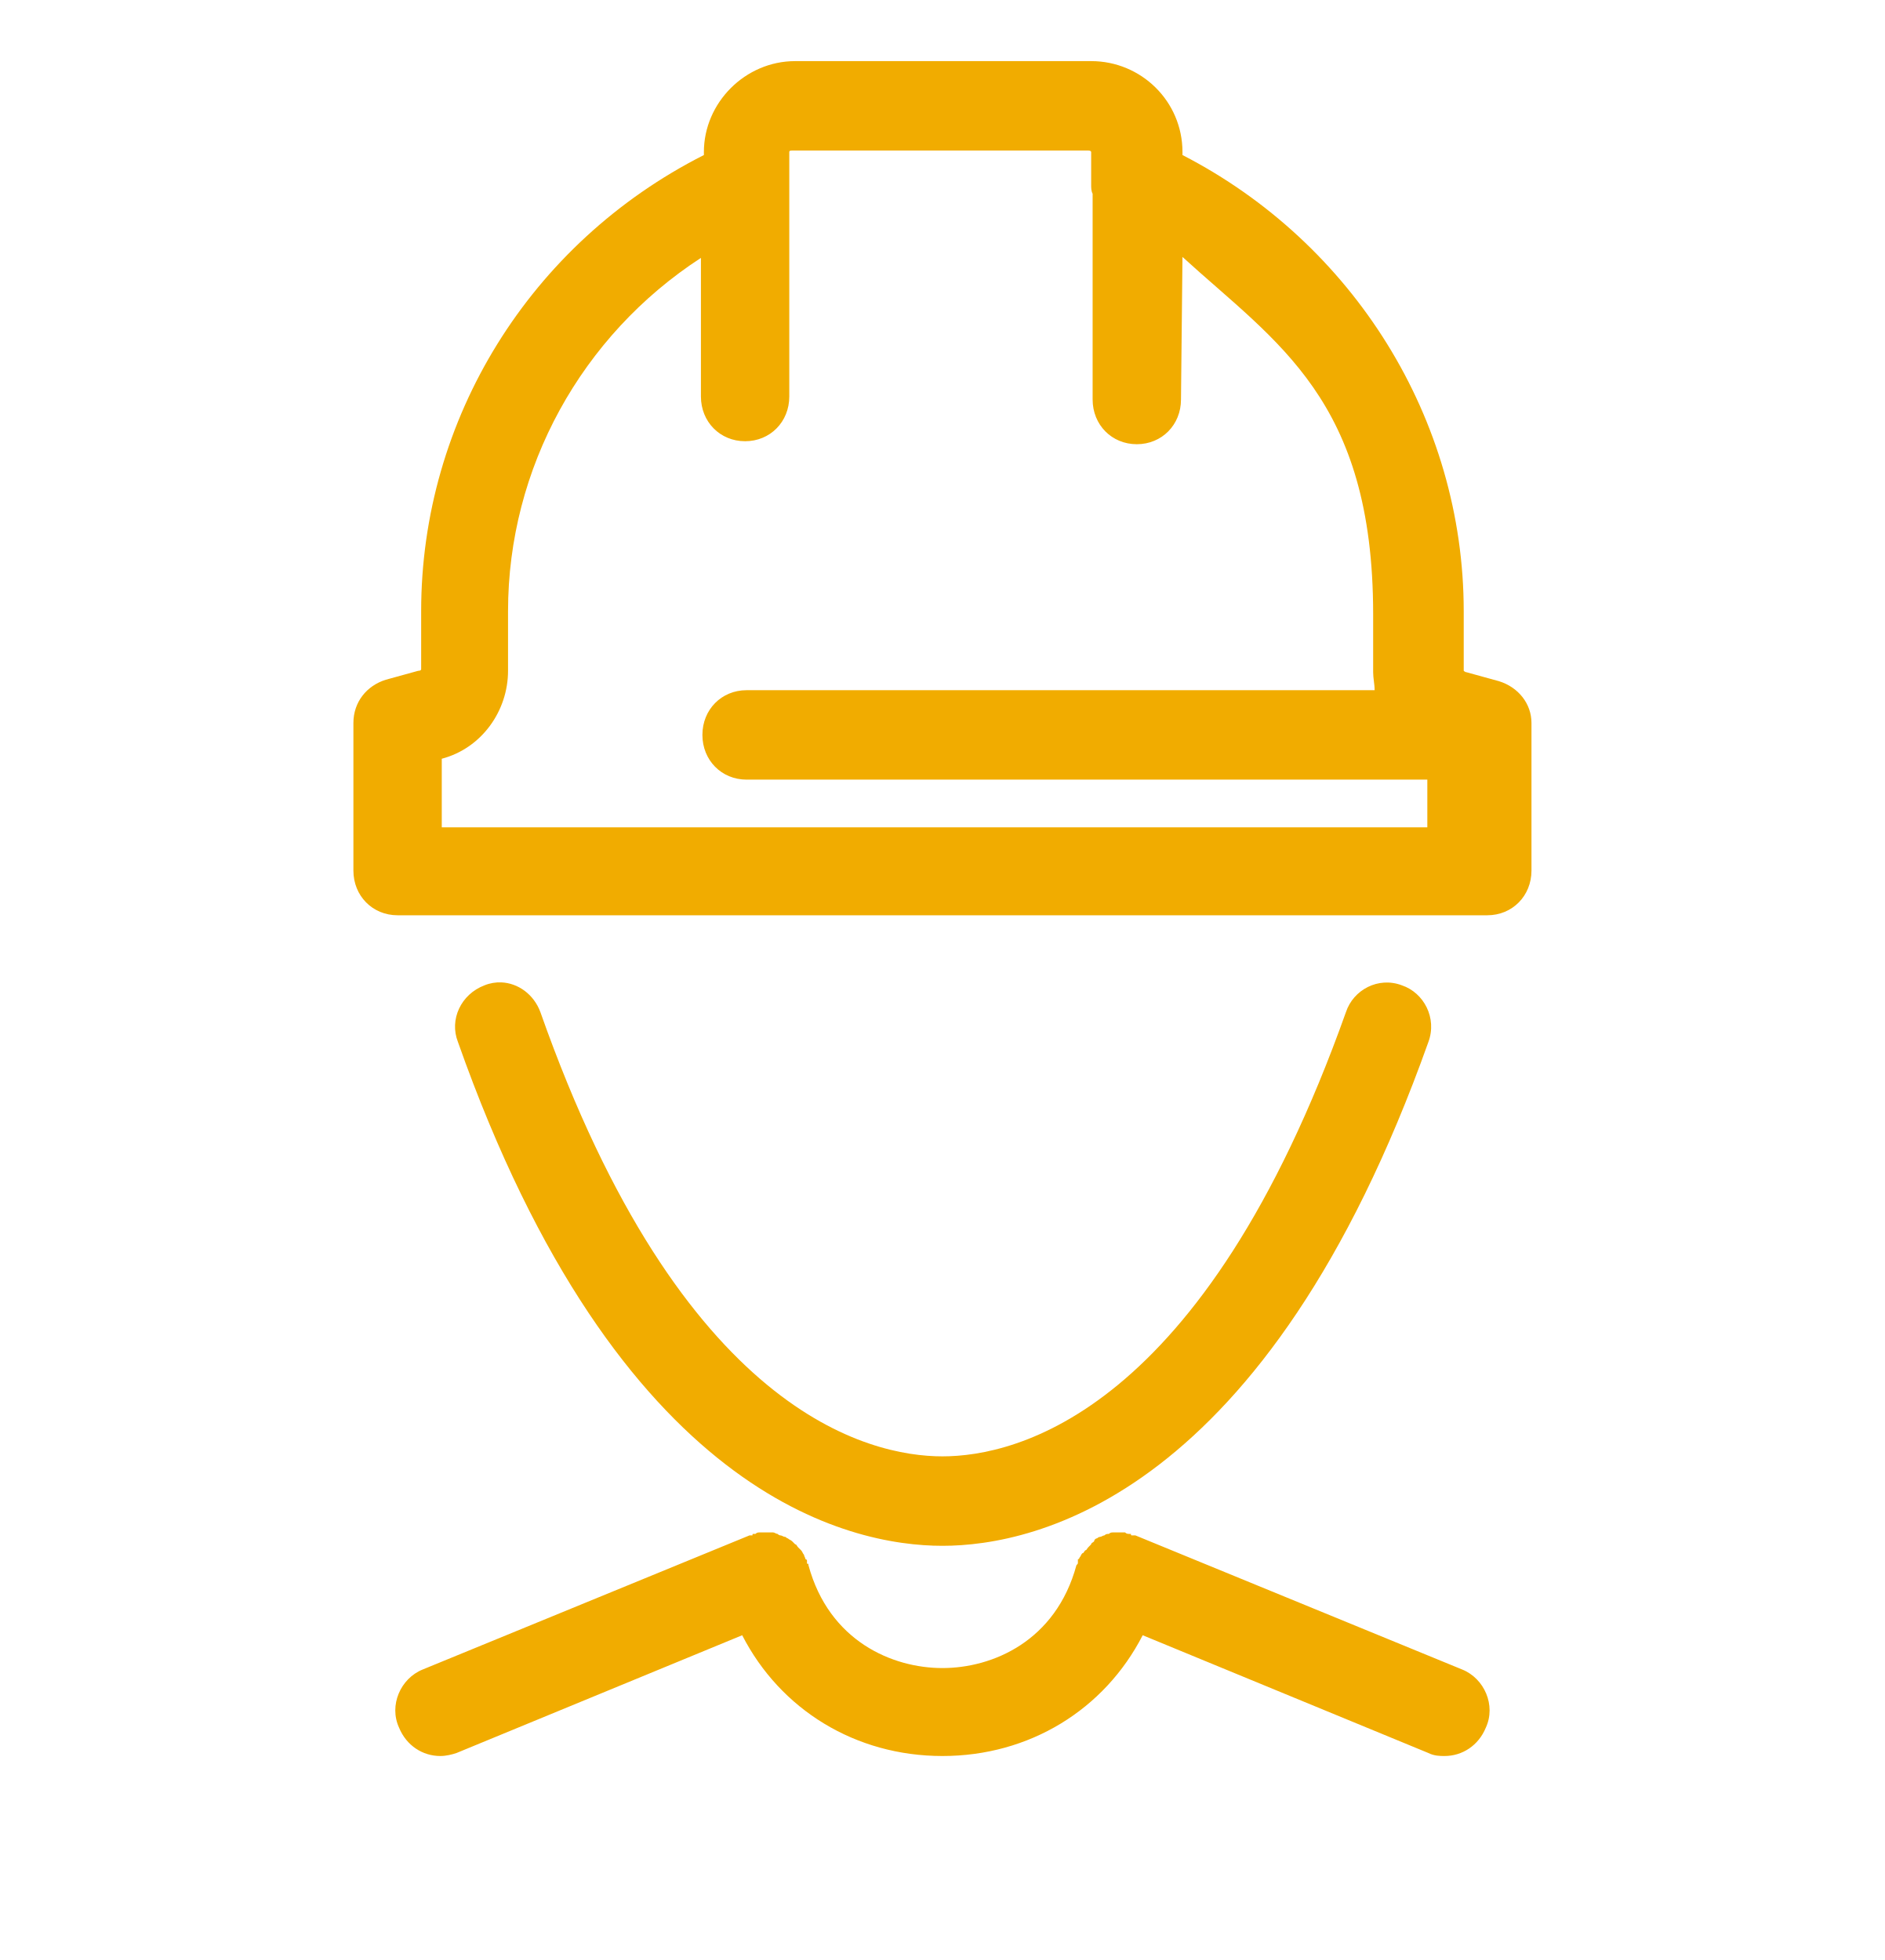
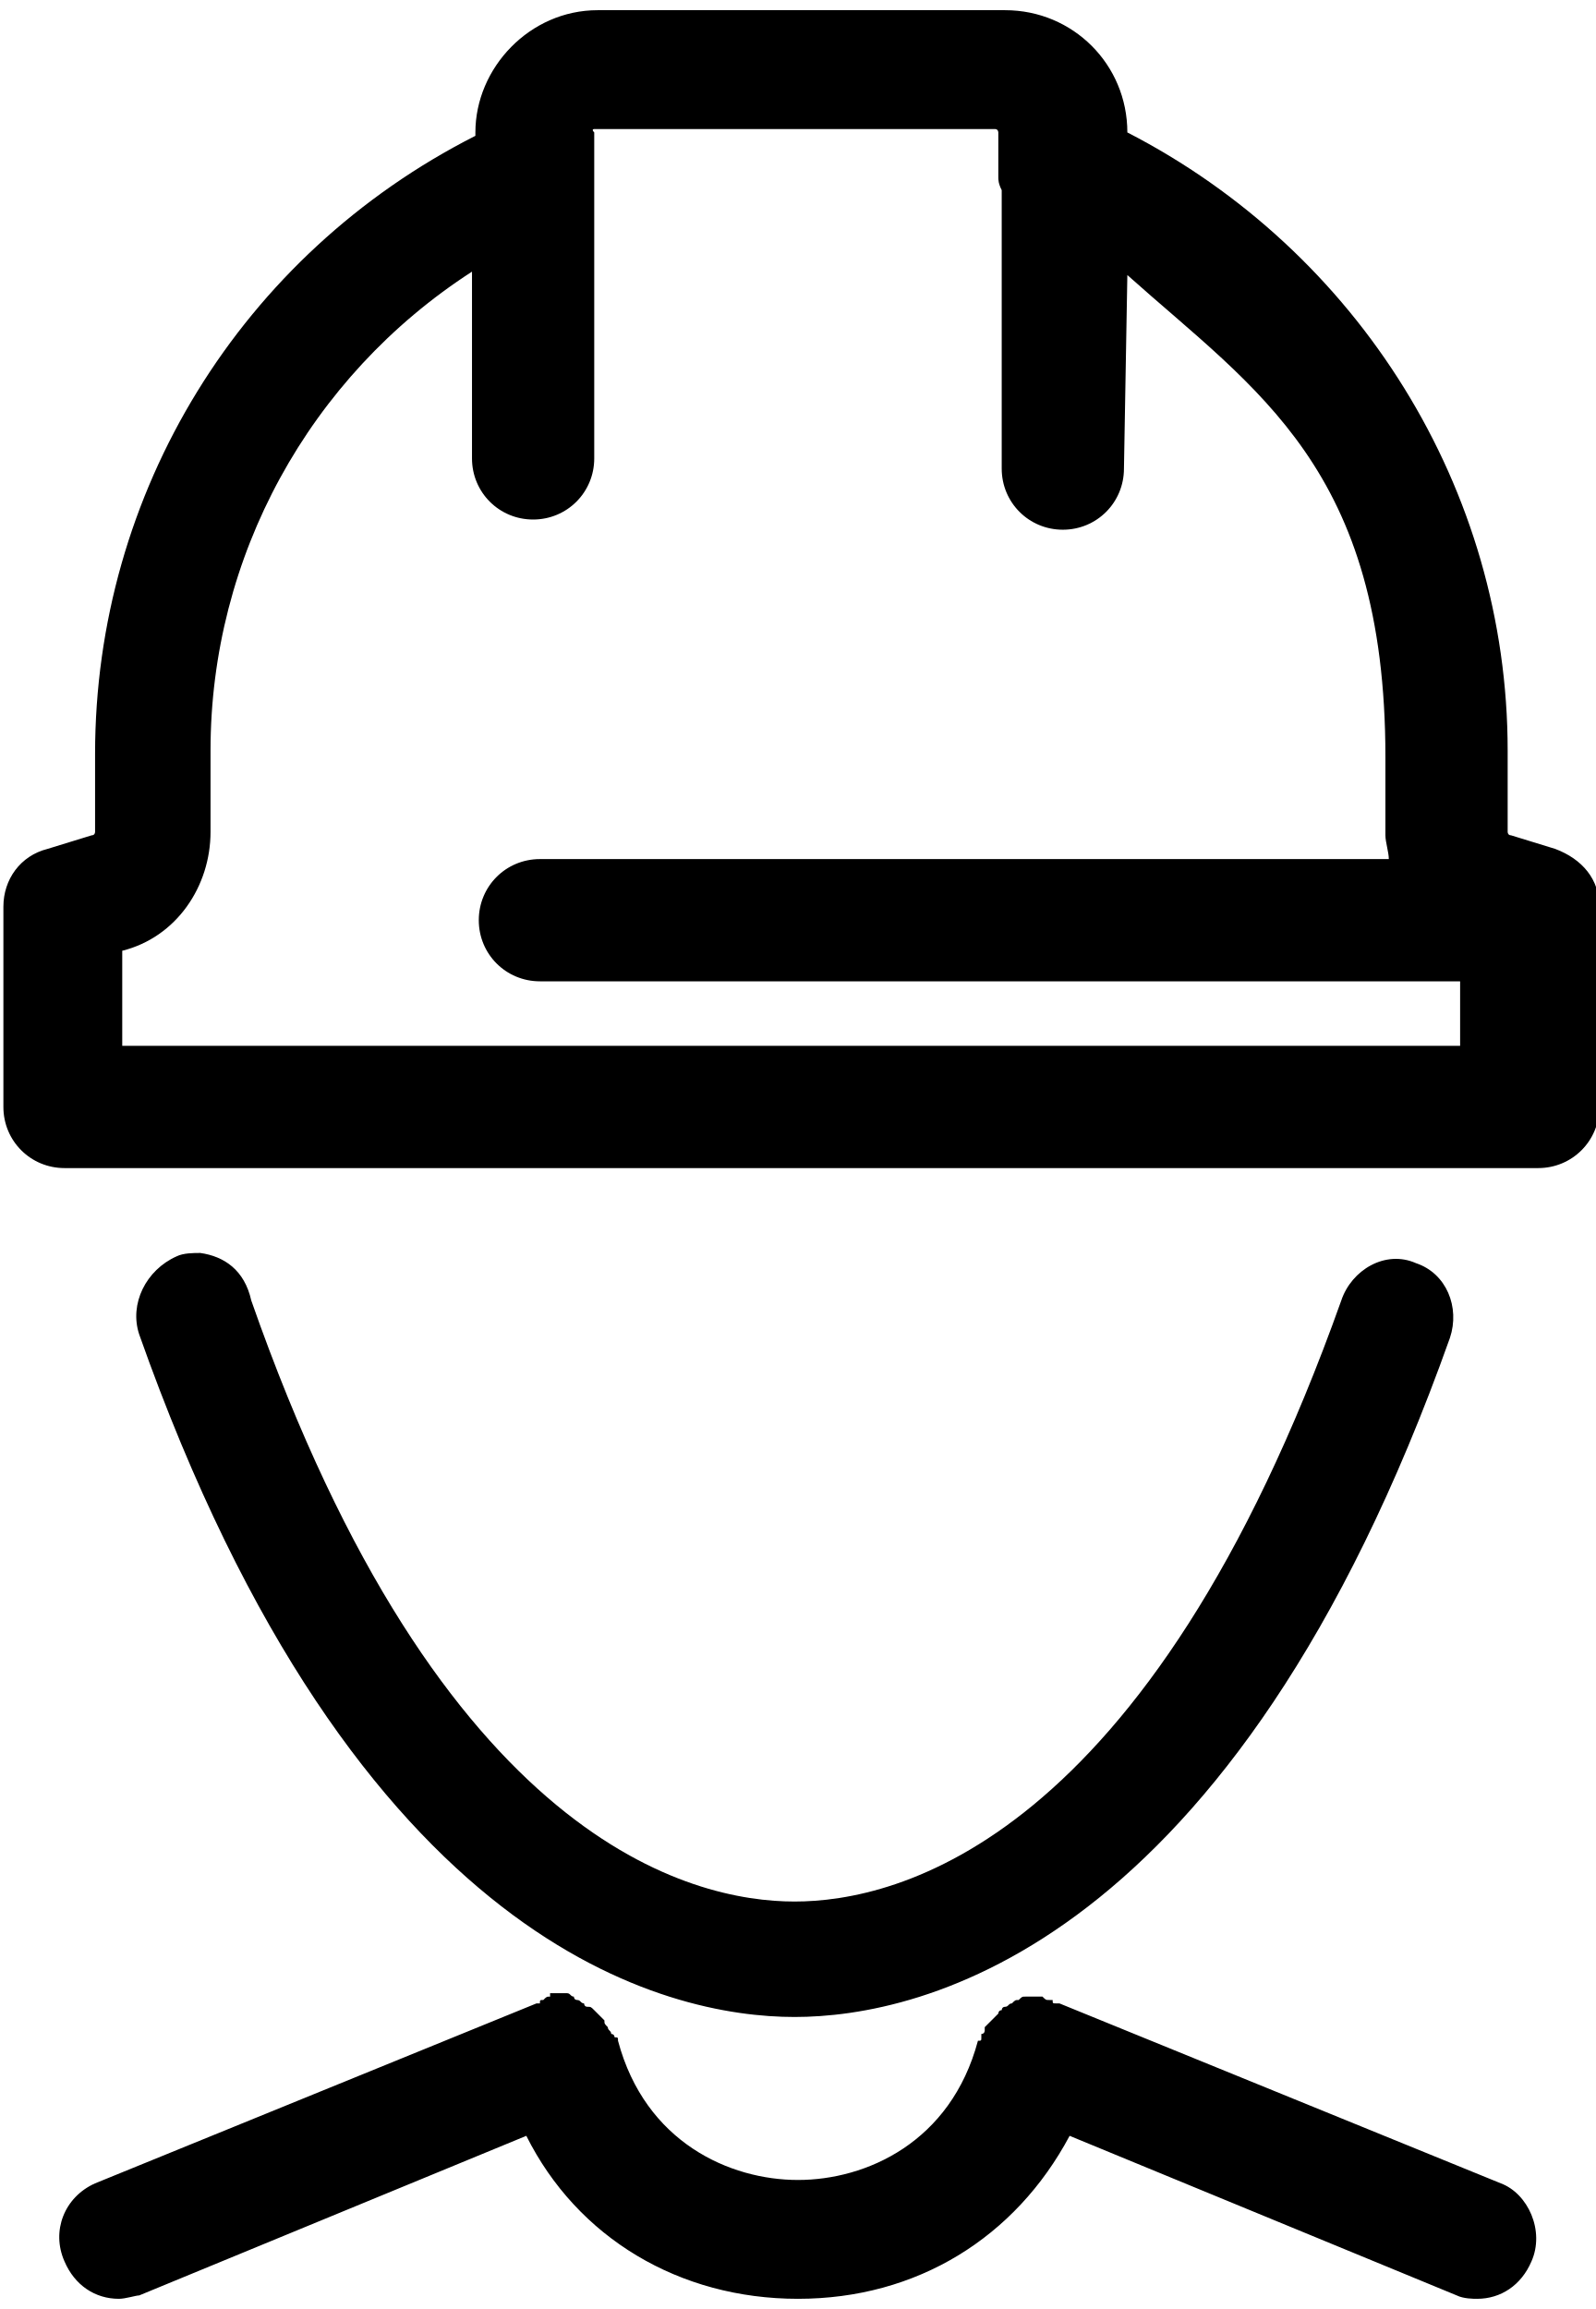
- <svg xmlns="http://www.w3.org/2000/svg" width="75" height="78" viewBox="0 0 75 78" fill="none">
-   <path d="M31.641 2.432C29.648 2.432 28.008 4.093 28.008 6.05V6.17C21.094 9.67 16.758 16.67 16.758 24.322V26.636C16.758 26.636 16.758 26.695 16.641 26.695L15.351 27.051C14.589 27.288 14.062 27.941 14.062 28.771V34.645C14.062 35.653 14.824 36.424 15.82 36.424H59.18C60.176 36.424 60.938 35.653 60.938 34.645V28.771C60.938 28 60.411 27.347 59.649 27.11L58.359 26.754C58.301 26.754 58.242 26.695 58.242 26.695V24.322C58.242 16.67 53.848 9.67 47.051 6.17V6.05C47.051 4.033 45.41 2.432 43.418 2.432H31.641ZM31.524 5.991H43.301C43.418 5.991 43.418 6.05 43.418 6.05V7.356C43.418 7.475 43.417 7.593 43.476 7.712V15.899C43.476 16.907 44.238 17.678 45.234 17.678C46.23 17.678 46.992 16.907 46.992 15.899L47.051 10.225C50.803 13.649 54.638 15.899 54.638 24.44V26.754C54.638 26.991 54.697 27.229 54.697 27.467H29.707C28.71 27.467 27.949 28.238 27.949 29.246C27.949 30.255 28.71 31.026 29.707 31.026H56.794V32.924H17.578V30.195C19.16 29.78 20.215 28.297 20.215 26.695V24.322C20.215 18.627 23.144 13.348 27.89 10.263V15.78C27.89 16.788 28.652 17.559 29.648 17.559C30.644 17.559 31.406 16.788 31.406 15.78V7.297V6.05C31.406 5.991 31.465 5.991 31.524 5.991ZM19.947 39.095C19.725 39.086 19.497 39.123 19.278 39.212C18.34 39.568 17.871 40.577 18.222 41.467C24.609 59.56 33.809 61.517 37.5 61.517C41.191 61.517 50.391 59.56 56.836 41.467C57.188 40.517 56.66 39.508 55.781 39.212C54.843 38.856 53.848 39.39 53.555 40.28C47.871 56.238 40.43 57.957 37.5 57.957C34.57 57.957 27.128 56.238 21.503 40.28C21.24 39.568 20.614 39.123 19.947 39.095ZM30.234 60.984C30.176 60.984 30.118 60.984 30.059 61.043H30C29.941 61.043 29.941 61.043 29.941 61.102H29.824L16.816 66.441C15.937 66.797 15.469 67.865 15.879 68.755C16.172 69.467 16.817 69.882 17.52 69.882C17.754 69.882 17.988 69.822 18.164 69.763L29.532 65.076C31.055 68.042 34.043 69.882 37.5 69.882C40.957 69.882 43.945 68.042 45.468 65.076L56.836 69.763C57.07 69.881 57.304 69.882 57.48 69.882C58.183 69.882 58.828 69.467 59.121 68.755C59.532 67.865 59.063 66.797 58.184 66.441L45.176 61.102H45.059C45 61.102 45.001 61.102 45.001 61.043H44.941C44.882 61.043 44.824 61.043 44.766 60.984H44.648H44.473H44.297C44.238 60.984 44.18 60.984 44.122 61.043C44.063 61.043 44.004 61.043 43.945 61.102C43.887 61.102 43.828 61.161 43.769 61.161C43.711 61.161 43.652 61.22 43.652 61.22C43.594 61.22 43.536 61.28 43.536 61.34C43.477 61.399 43.418 61.398 43.418 61.458L43.301 61.577C43.242 61.636 43.242 61.695 43.183 61.695C43.124 61.755 43.125 61.813 43.066 61.813C43.008 61.873 43.008 61.932 42.95 61.992C42.95 61.992 42.949 62.051 42.89 62.051V62.17C42.89 62.23 42.89 62.229 42.832 62.288C42.011 65.314 39.492 66.382 37.5 66.382C35.508 66.382 32.989 65.314 32.168 62.288C32.168 62.229 32.168 62.229 32.11 62.229V62.11C32.11 62.11 32.109 62.051 32.05 62.051C32.05 61.992 31.992 61.933 31.992 61.874C31.933 61.814 31.934 61.755 31.875 61.695L31.757 61.577C31.699 61.518 31.699 61.458 31.641 61.458L31.524 61.34C31.465 61.28 31.406 61.279 31.348 61.22C31.289 61.22 31.29 61.161 31.231 61.161C31.172 61.161 31.113 61.102 31.055 61.102C30.996 61.102 30.938 61.043 30.938 61.043C30.879 61.043 30.82 60.984 30.762 60.984H30.585H30.41H30.234Z" fill="#F1AC00" />
+ <svg xmlns="http://www.w3.org/2000/svg" viewBox="0 0 47 68">
+   <path d="M17.6.3C15.6.3 14 2 14 3.9V4C7.1 7.5 2.8 14.5 2.8 22.2v2.3s0 .1-.1.1l-1.3.4c-.8.2-1.3.9-1.3 1.7v5.9c0 1 .8 1.8 1.8 1.8h43.4c1 0 1.8-.8 1.8-1.8v-5.9c0-.8-.5-1.4-1.3-1.7l-1.3-.4c-.1 0-.1-.1-.1-.1v-2.4c0-7.7-4.4-14.7-11.2-18.2 0-2-1.6-3.6-3.6-3.6h-12zm-.1 3.5h11.8c.1 0 .1.1.1.1v1.3c0 .1 0 .2.1.4v8.2c0 1 .8 1.8 1.8 1.8s1.8-.8 1.8-1.8l.1-5.7c3.8 3.4 7.6 5.7 7.6 14.2v2.3c0 .2.1.5.1.7h-25c-1 0-1.8.8-1.8 1.8s.8 1.8 1.8 1.8H43v1.9H3.6V28c1.6-.4 2.6-1.9 2.6-3.5v-2.4c0-5.7 2.9-11 7.7-14.1v5.5c0 1 .8 1.8 1.8 1.8s1.8-.8 1.8-1.8V3.9c-.1-.1 0-.1 0-.1zM5.9 36.9c-.2 0-.5 0-.7.1-.9.4-1.4 1.4-1.1 2.3 6.4 18.1 15.6 20.1 19.3 20.1 3.7 0 12.9-2 19.3-20 .3-.9-.1-1.9-1-2.2-.9-.4-1.9.2-2.2 1.1C33.8 54.3 26.4 56 23.4 56S13 54.3 7.4 38.3c-.2-.9-.8-1.3-1.5-1.4zm10.3 21.9c-.1 0-.1 0-.2.1-.1 0-.1 0-.1.1h-.1l-13 5.3c-.9.4-1.3 1.4-.9 2.3.3.7.9 1.1 1.6 1.1.2 0 .5-.1.6-.1l11.4-4.7c1.5 3 4.5 4.8 8 4.8s6.4-1.8 8-4.8l11.4 4.7c.2.1.5.1.6.1.7 0 1.3-.4 1.6-1.1.4-.9-.1-2-.9-2.3l-13-5.3h-.1c-.1 0-.1 0-.1-.1h-.1c-.1 0-.1 0-.2-.1h-.5c-.1 0-.1 0-.2.1-.1 0-.1 0-.2.1-.1 0-.1.1-.2.1s-.1.1-.1.1c-.1 0-.1.1-.1.1l-.1.1-.1.1-.1.1-.1.1v.1s0 .1-.1.1v.1c0 .1 0 .1-.1.1-.8 3-3.3 4.1-5.3 4.1s-4.5-1.1-5.3-4.1c0-.1 0-.1-.1-.1 0 0 0-.1-.1-.1 0-.1-.1-.1-.1-.2-.1-.1-.1-.1-.1-.2l-.1-.1-.1-.1-.1-.1c-.1-.1-.1-.1-.2-.1s-.1-.1-.1-.1c-.1 0-.1-.1-.2-.1s-.1-.1-.1-.1c-.1 0-.1-.1-.2-.1h-.5v.1z" />
</svg>
